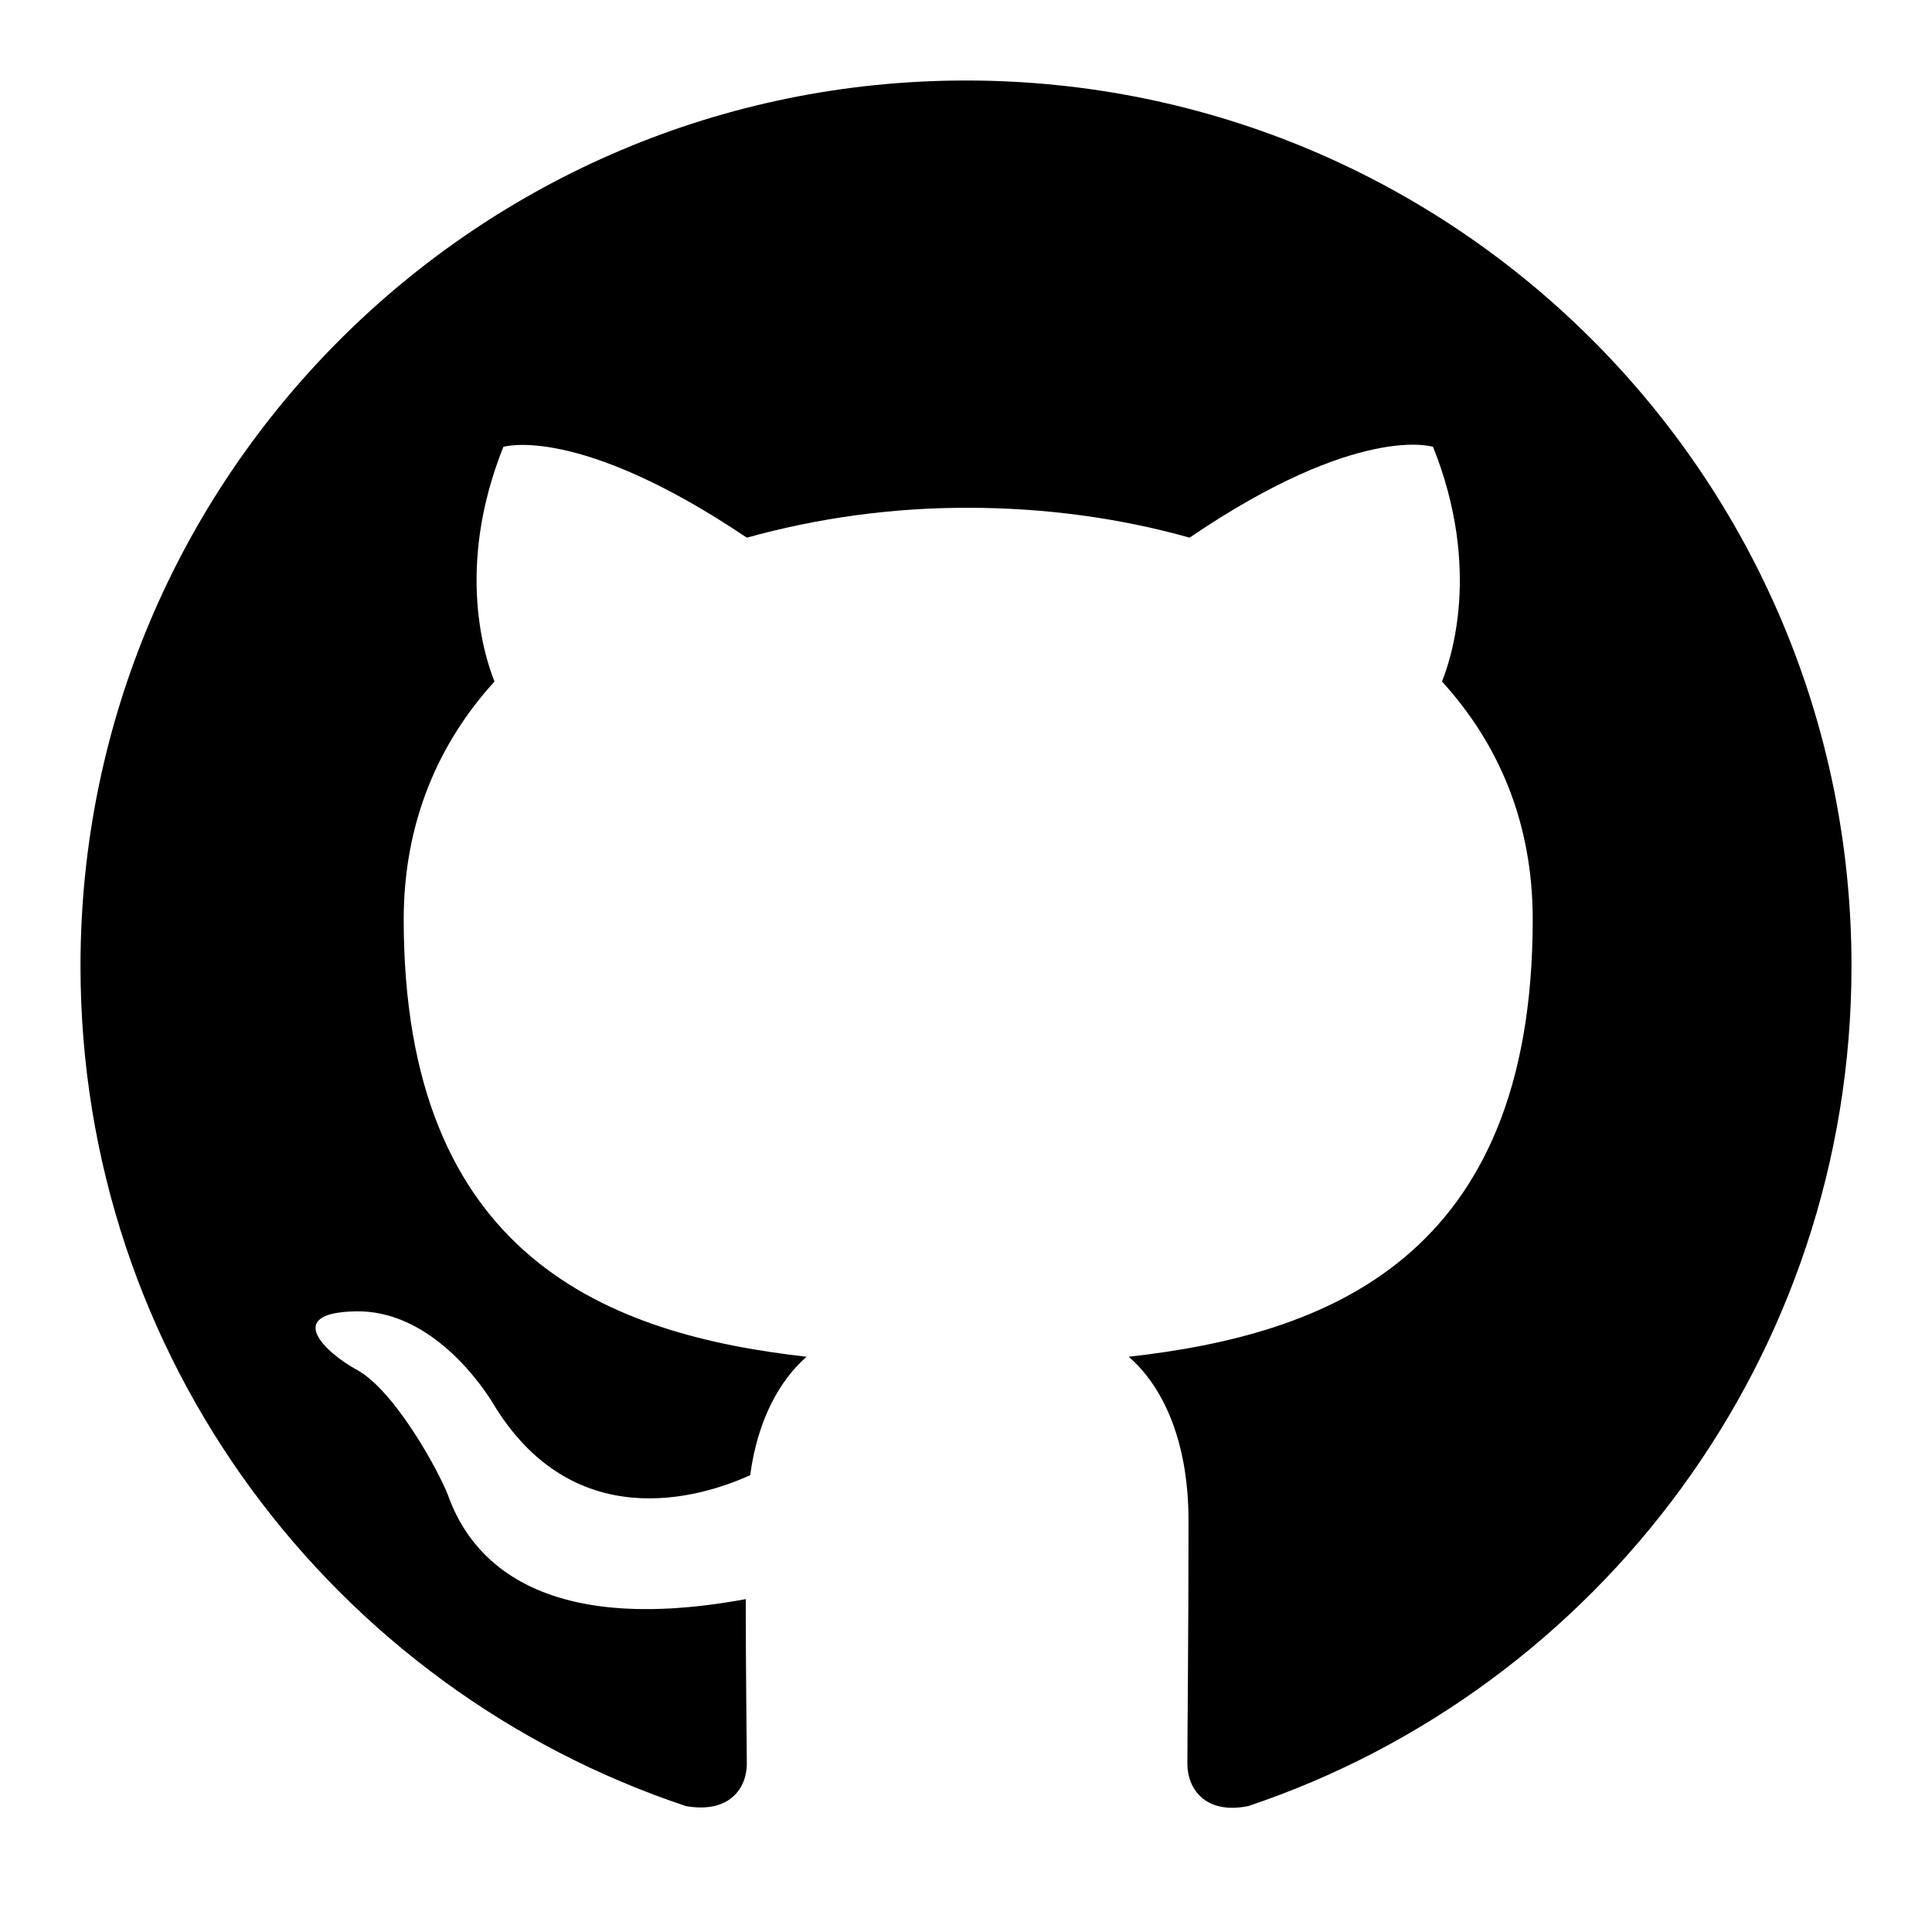
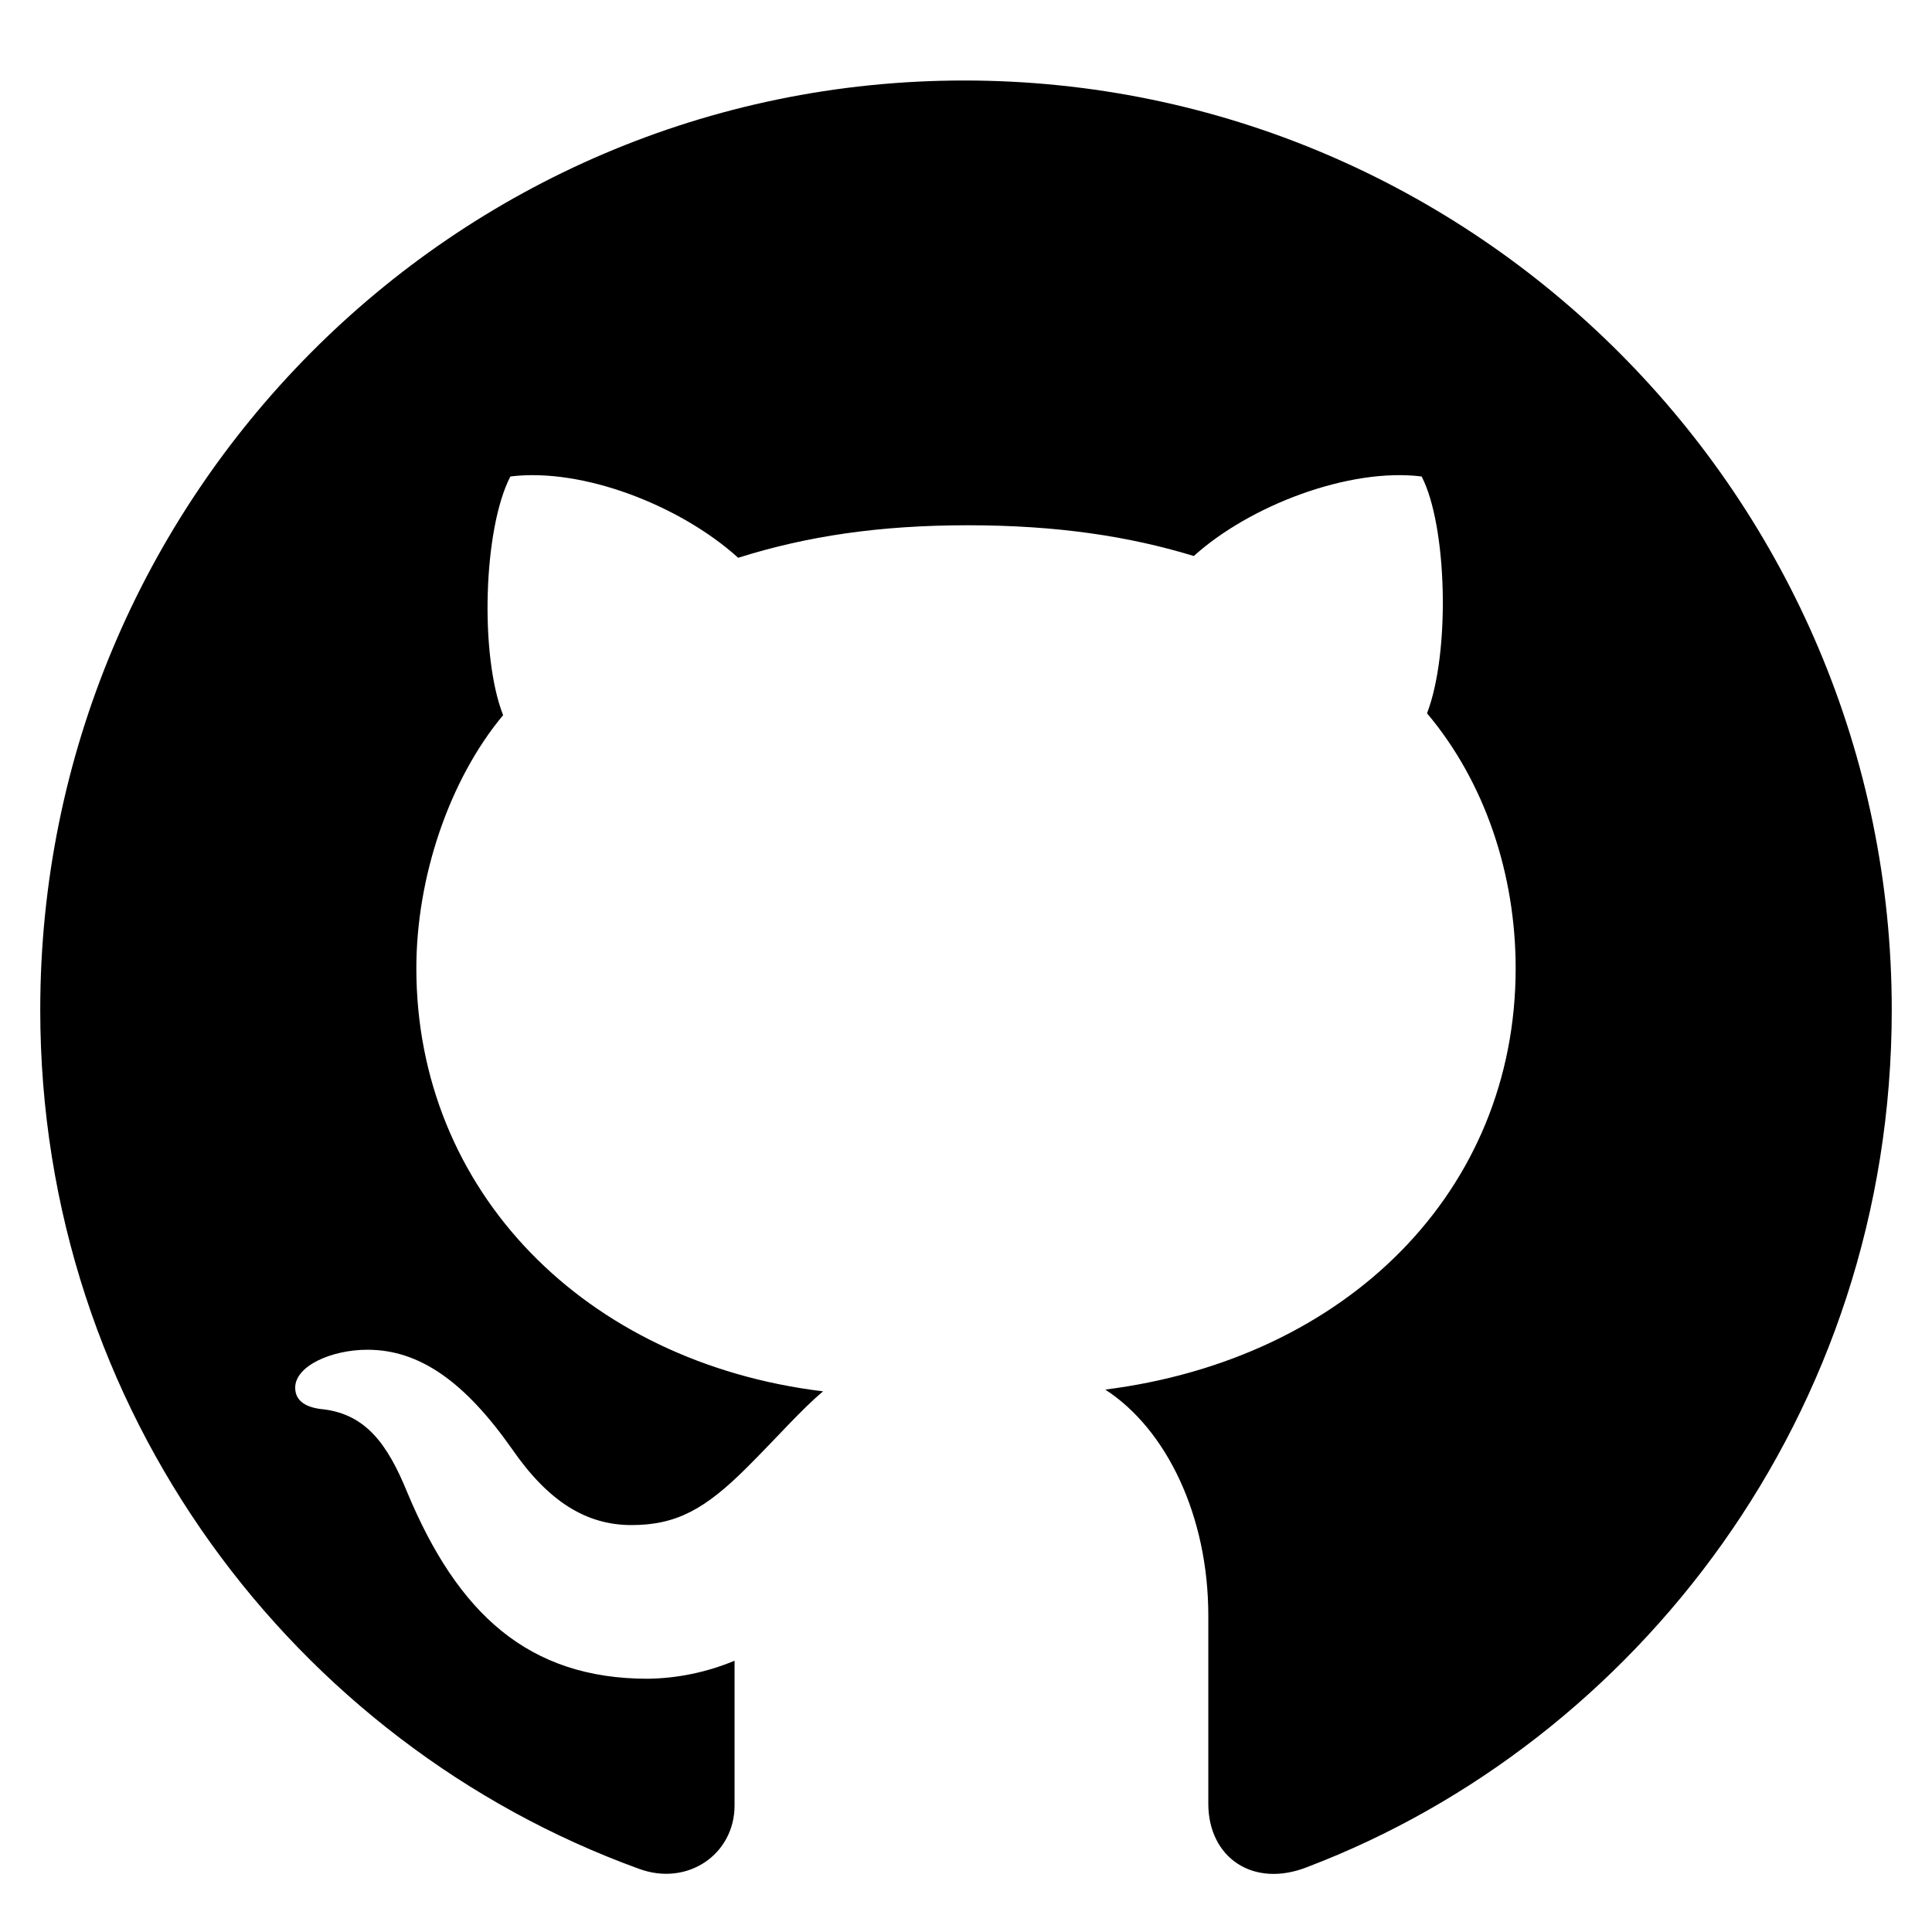
<svg xmlns="http://www.w3.org/2000/svg" viewBox="0 0 24 24">
-   <path d="M12 1C5.923 1 1 5.923 1 12c0 4.867 3.149 8.979 7.521 10.436.55.096.756-.233.756-.522 0-.262-.013-1.128-.013-2.049-2.764.509-3.479-.674-3.699-1.292-.124-.317-.66-1.293-1.127-1.554-.385-.207-.936-.715-.014-.729.866-.014 1.485.797 1.691 1.128.99 1.663 2.571 1.196 3.204.907.096-.715.385-1.196.701-1.471-2.448-.275-5.005-1.224-5.005-5.432 0-1.196.426-2.186 1.128-2.956-.111-.275-.496-1.402.11-2.915 0 0 .921-.288 3.024 1.128a10.2 10.2 0 0 1 2.75-.371c.936 0 1.871.123 2.75.371 2.104-1.43 3.025-1.128 3.025-1.128.605 1.513.221 2.64.111 2.915.701.77 1.127 1.747 1.127 2.956 0 4.222-2.571 5.157-5.019 5.432.399.344.743 1.004.743 2.035 0 1.471-.014 2.654-.014 3.025 0 .289.206.632.756.522C19.851 20.979 23 16.854 23 12c0-6.077-4.922-11-11-11" />
+   <path d="M10.226 17.284c-2.965-.36-5.054-2.493-5.054-5.256 0-1.123.404-2.336 1.078-3.144-.292-.741-.247-2.314.09-2.965.898-.112 2.111.36 2.83 1.01.853-.269 1.752-.404 2.853-.404 1.1 0 1.999.135 2.807.382.696-.629 1.932-1.1 2.83-.988.315.606.36 2.179.067 2.942.72.854 1.101 2 1.101 3.167 0 2.763-2.089 4.852-5.098 5.234.763.494 1.28 1.572 1.28 2.807v2.336c0 .674.561 1.056 1.235.786 4.066-1.55 7.255-5.615 7.255-10.646C23.5 6.188 18.334 1 11.978 1 5.62 1 .5 6.188.5 12.545c0 4.986 3.167 9.12 7.435 10.669.606.225 1.19-.18 1.19-.786V20.63a2.9 2.9 0 0 1-1.078.224c-1.483 0-2.359-.808-2.987-2.313-.247-.607-.517-.966-1.034-1.033-.27-.023-.359-.135-.359-.27 0-.27.45-.471.898-.471.652 0 1.213.404 1.797 1.235.45.651.921.943 1.483.943.561 0 .92-.202 1.437-.719.382-.381.674-.718.944-.943" />
</svg>
